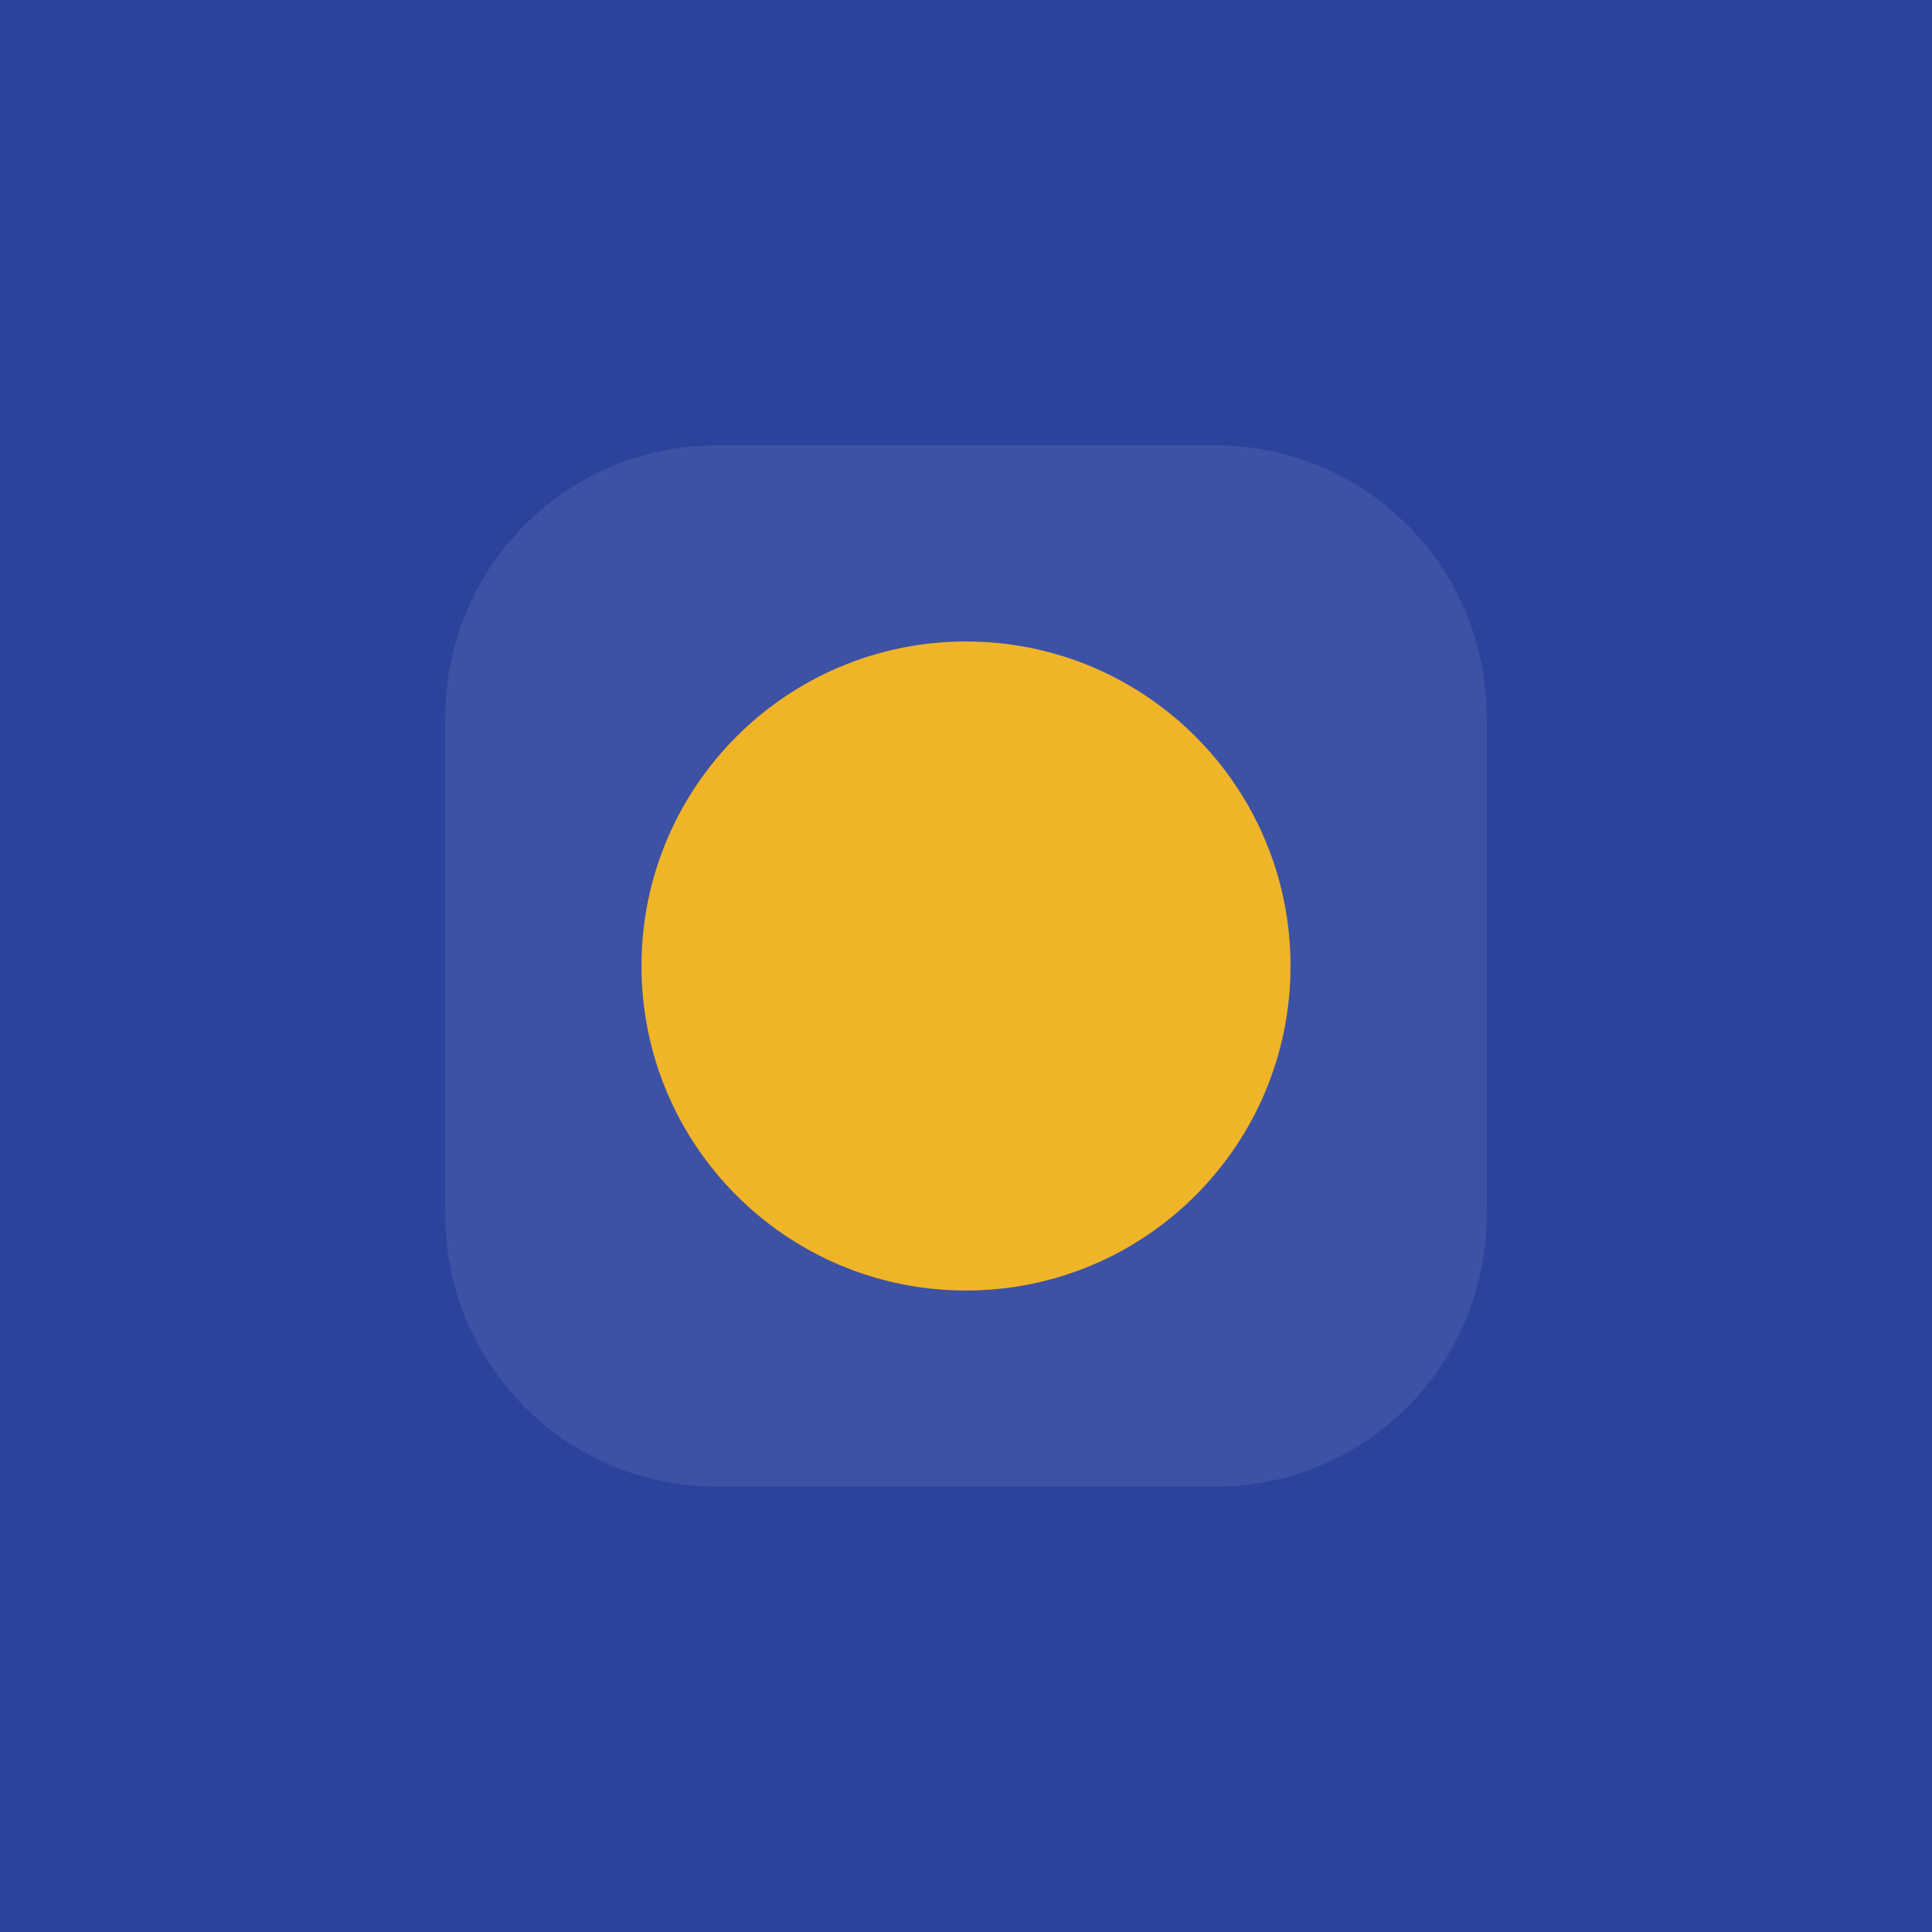
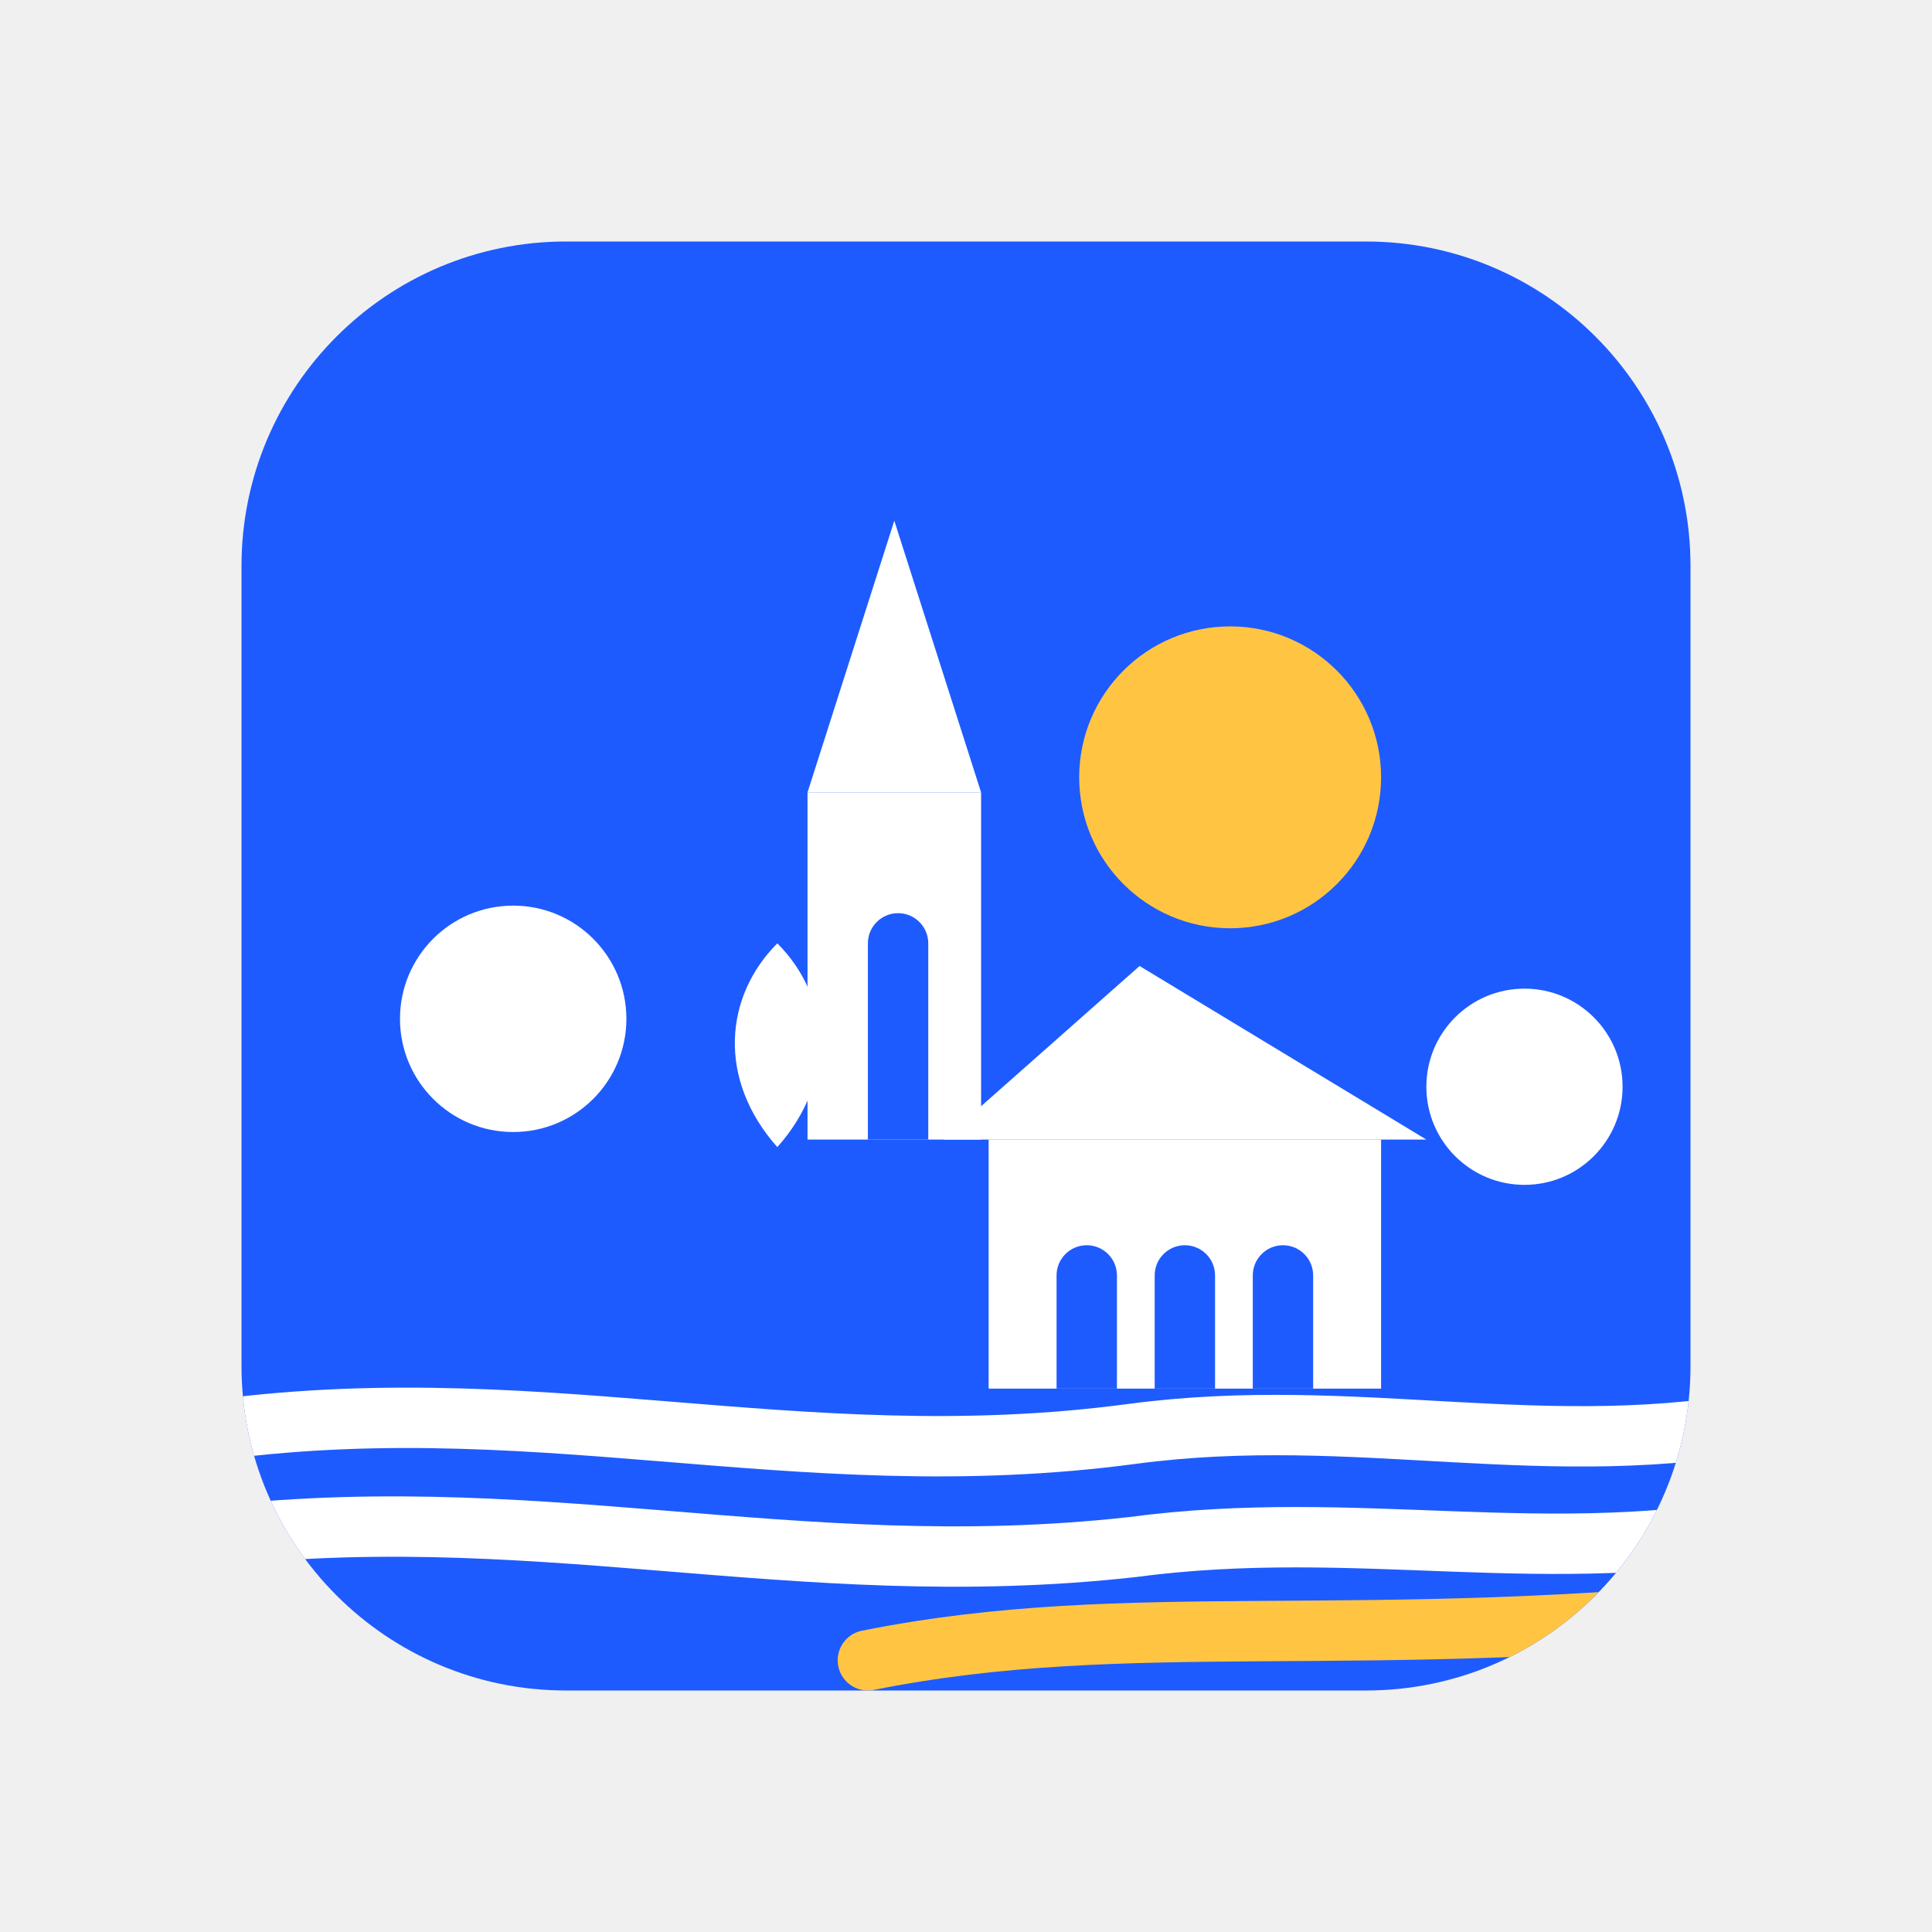
<svg xmlns="http://www.w3.org/2000/svg" viewBox="0 0 512 512">
-   <rect width="512" height="512" fill="#2c439c" />
-   <rect x="118" y="118" width="276" height="276" rx="72" fill="#ffffff" fill-opacity="0.08" />
-   <circle cx="256" cy="256" r="86" fill="#f0b429" />
+   <defs>
+     <clipPath id="squircle">
+       <rect x="64" y="64" width="384" height="384" rx="86" />
+     </clipPath>
+   </defs>
+   <rect x="64" y="64" width="384" height="384" rx="86" fill="#1E5BFF" />
+   <g clip-path="url(#squircle)">
+     <circle cx="326" cy="206" r="40" fill="#FFC542" />
+     <circle cx="136" cy="270" r="30" fill="#ffffff" />
+     <path d="M206 250 C220 264 222 286 206 304 C190 286 192 264 206 250 Z" fill="#ffffff" />
+     <circle cx="404" cy="288" r="26" fill="#ffffff" />
+     <polygon points="237,138 214,210 260,210" fill="#ffffff" />
+     <rect x="214" y="210" width="46" height="92" fill="#ffffff" />
+     <path d="M230 302 L230 250 A8 8 0 0 1 246 250 L246 302 Z" fill="#1E5BFF" />
+     <polygon points="302,256 250,302 378,302" fill="#ffffff" />
+     <rect x="262" y="302" width="104" height="66" fill="#ffffff" />
+     <path d="M280 368 L280 338 A8 8 0 0 1 296 338 L296 368 Z" fill="#1E5BFF" />
+     <path d="M306 368 L306 338 A8 8 0 0 1 322 338 L322 368 Z" fill="#1E5BFF" />
+     <path d="M332 368 L332 338 A8 8 0 0 1 348 338 L348 368 Z" fill="#1E5BFF" />
+     <path d="M50 380 C140 366 210 392 300 380 C360 372 410 388 470 376" fill="none" stroke="#ffffff" stroke-width="16" stroke-linecap="round" />
+     <path d="M50 408 C140 396 210 420 300 410 C360 402 410 416 470 404" fill="none" stroke="#ffffff" stroke-width="16" stroke-linecap="round" />
+     <path d="M230 440 C300 426 360 438 470 426" fill="none" stroke="#FFC542" stroke-width="16" stroke-linecap="round" />
+   </g>
</svg>
